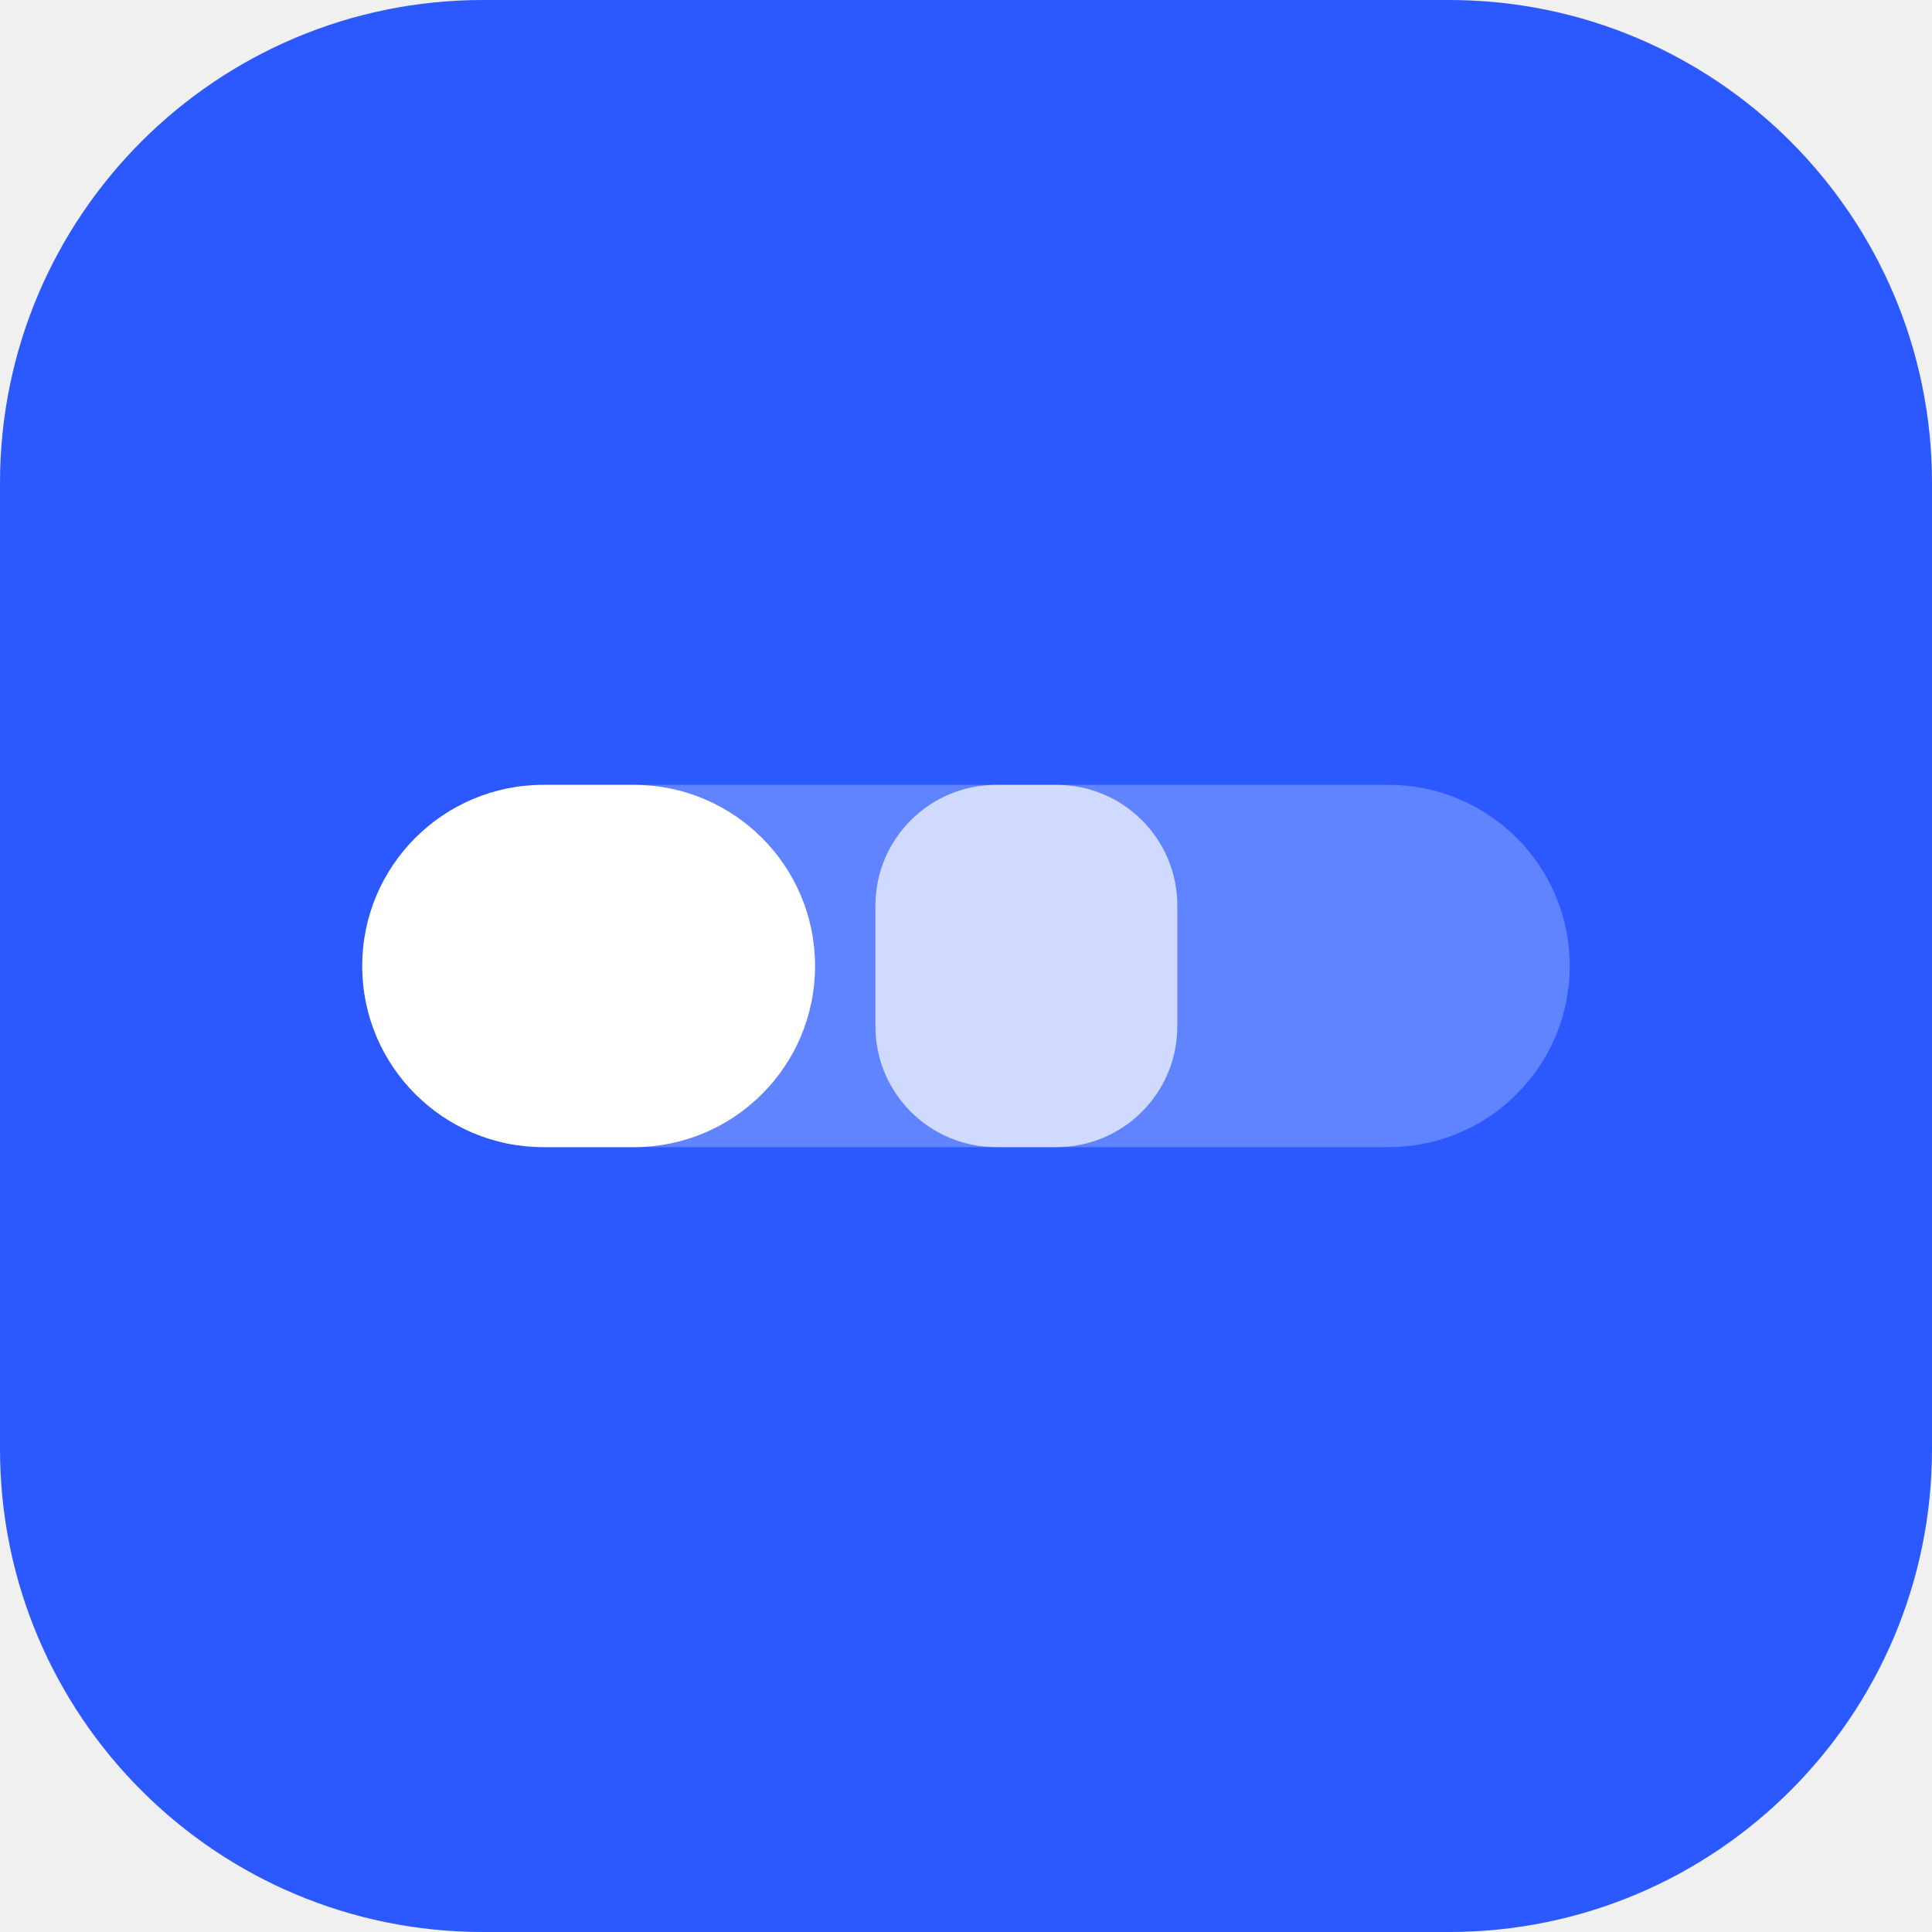
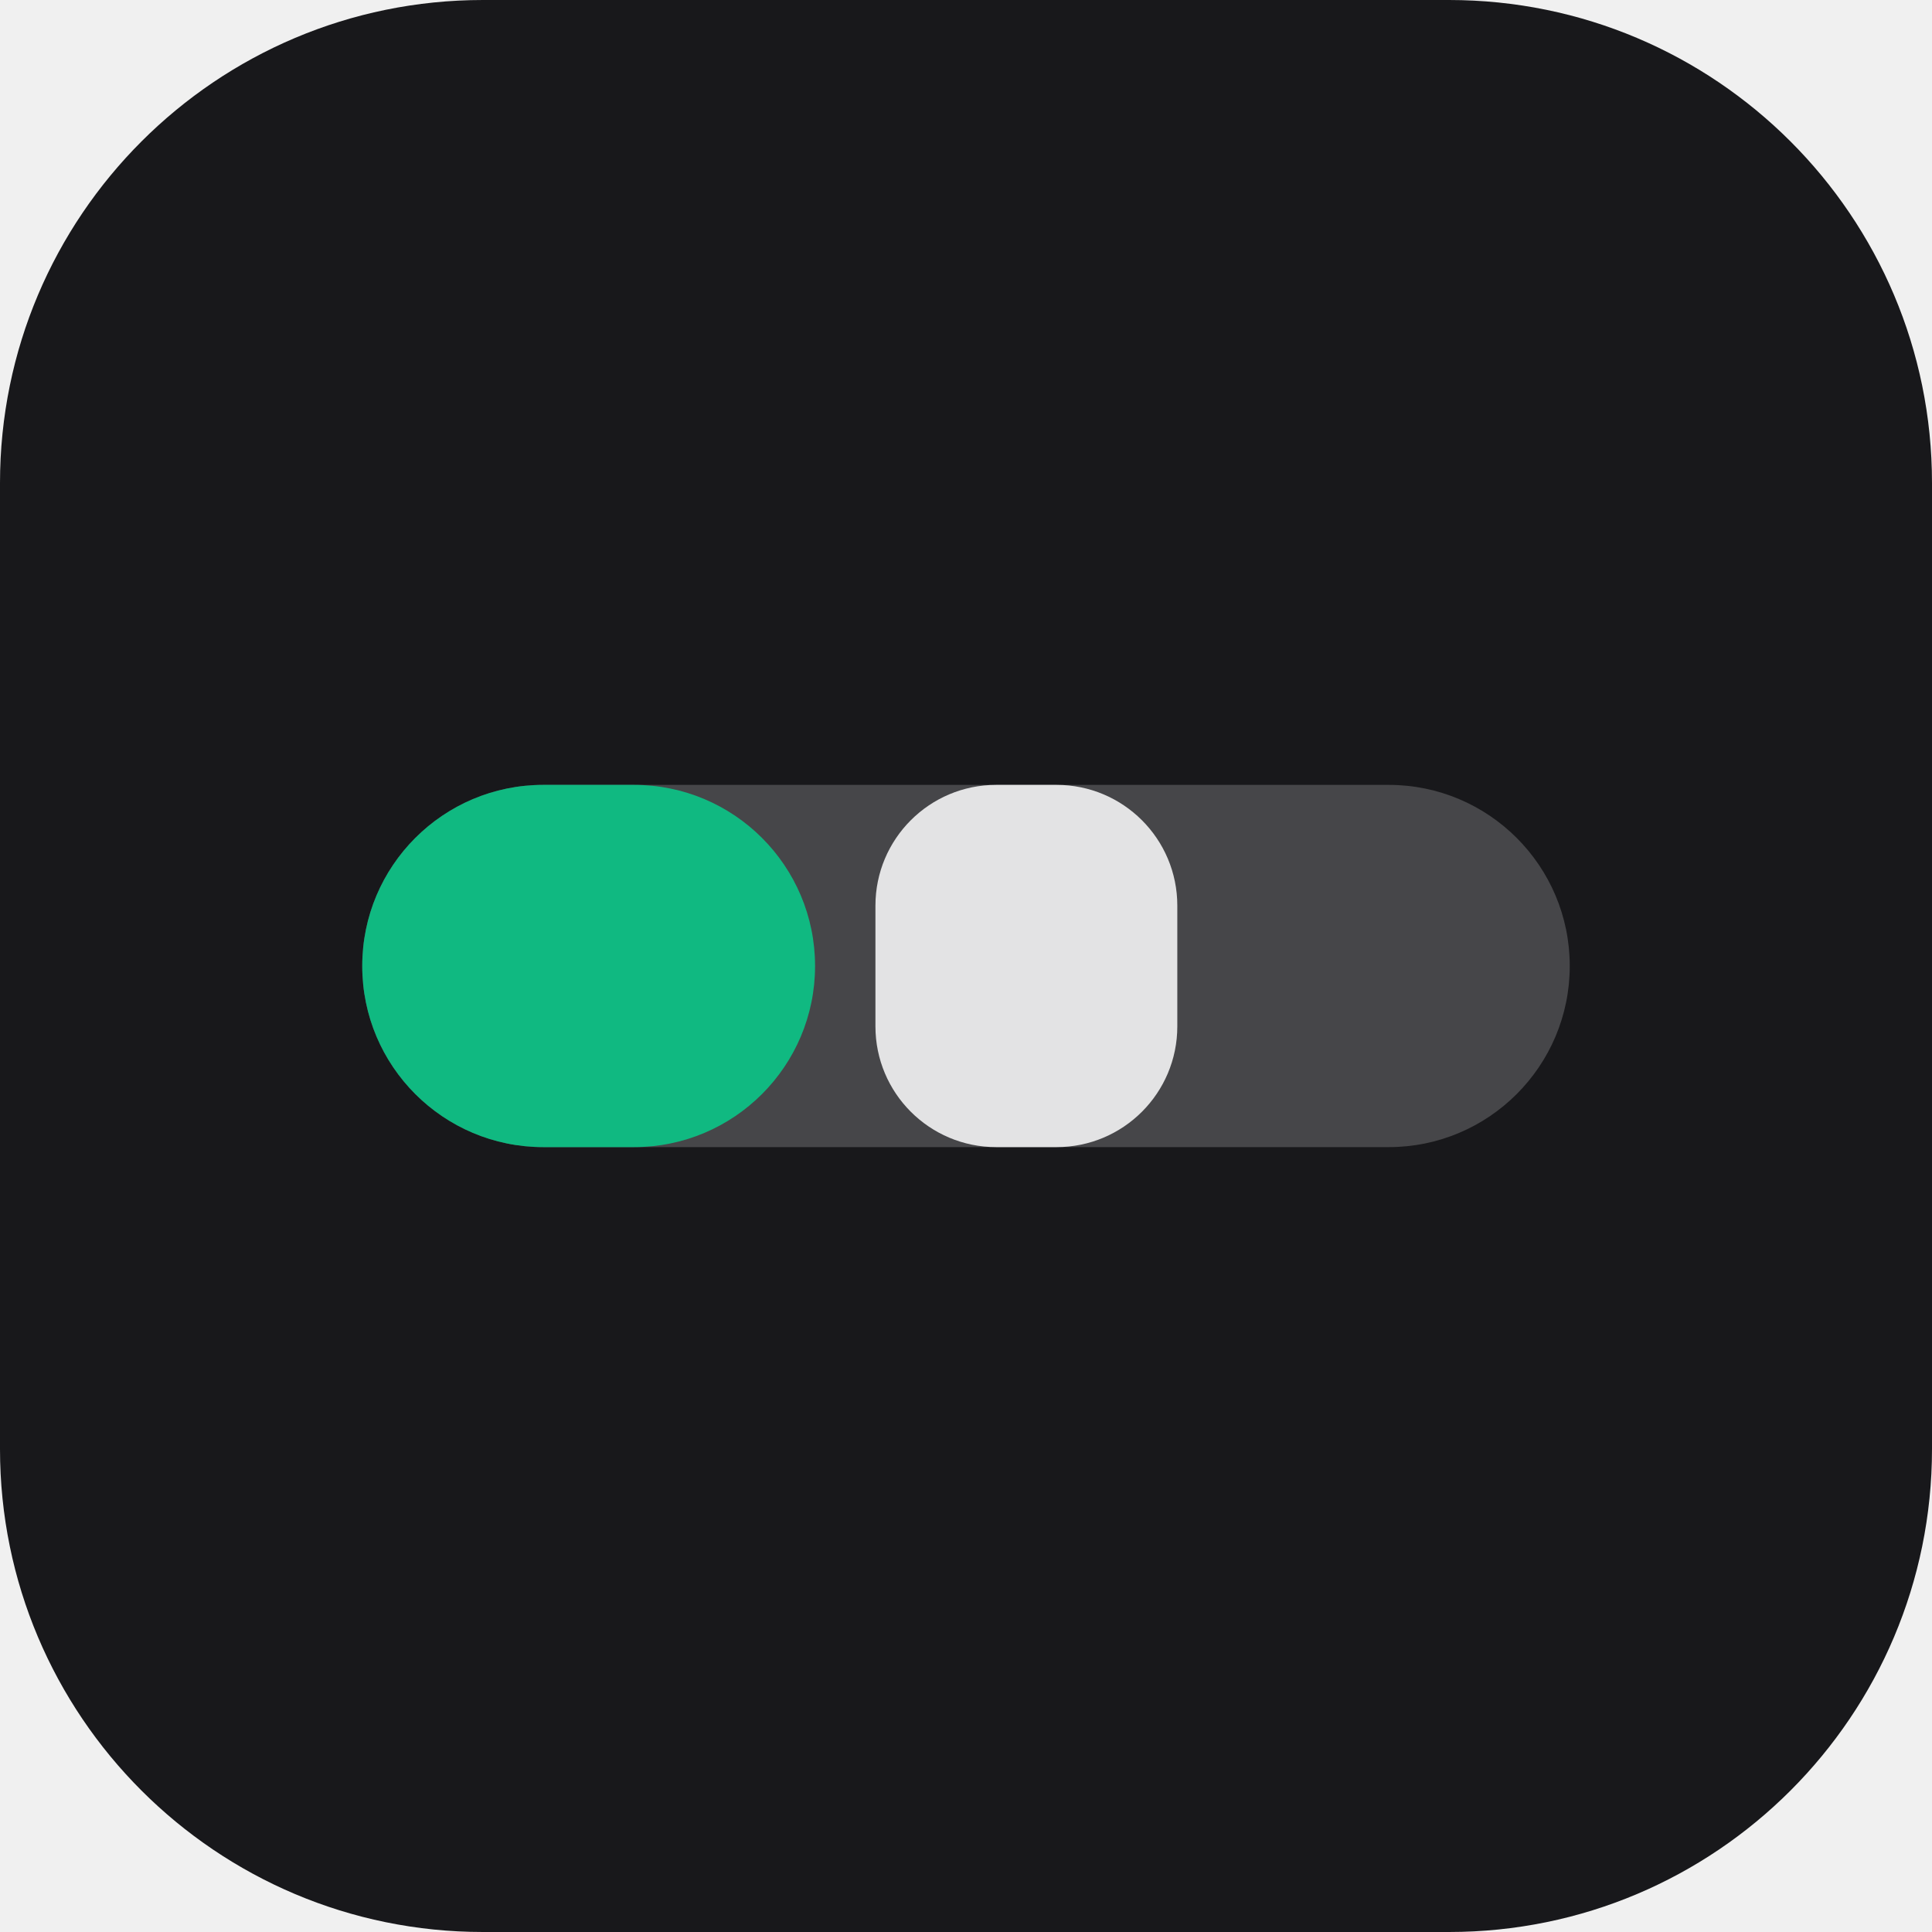
<svg xmlns="http://www.w3.org/2000/svg" viewBox="0 0 64 64">
-   <rect width="64" height="64" rx="16" fill="#2b59ff" />
-   <rect x="12" y="26" width="40" height="12" rx="6" fill="#ffffff" fill-opacity=".25" />
-   <rect x="12" y="26" width="15" height="12" rx="6" fill="#ffffff" />
-   <rect x="29" y="26" width="10" height="12" rx="4" fill="#ffffff" fill-opacity=".7" />
+   <rect width="64" height="64" rx="16" fill="#18181b" />
+   <rect x="12" y="26" width="40" height="12" rx="6" fill="#ffffff" fill-opacity=".2" />
+   <rect x="12" y="26" width="15" height="12" rx="6" fill="#10b981" />
+   <rect x="29" y="26" width="10" height="12" rx="4" fill="#ffffff" fill-opacity=".85" />
</svg>
